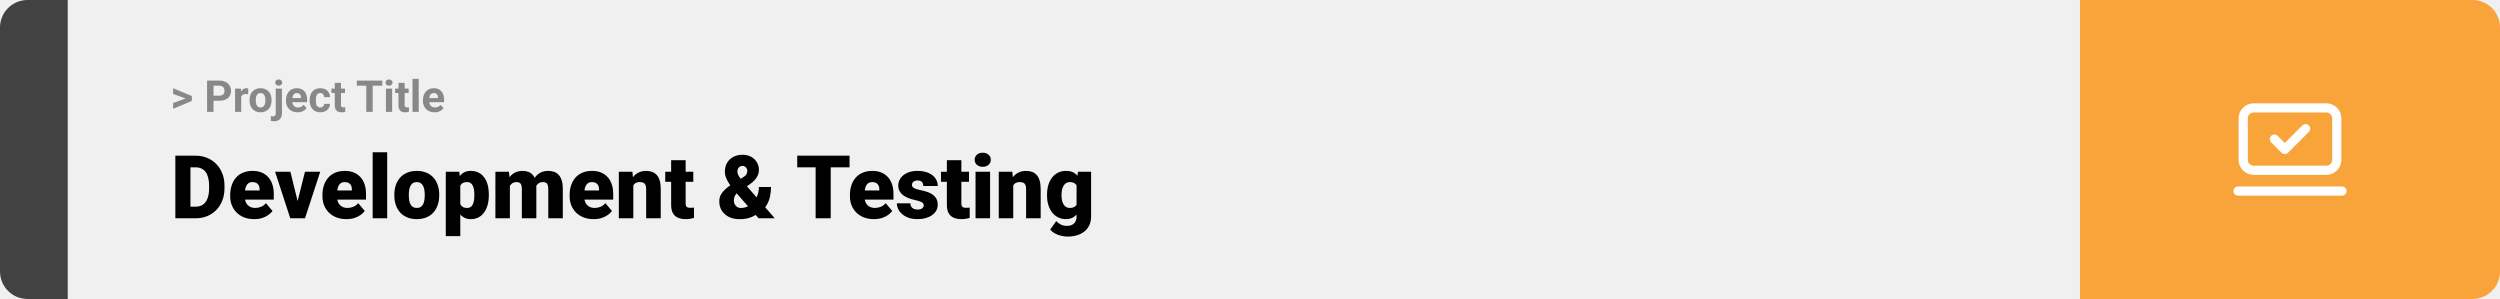
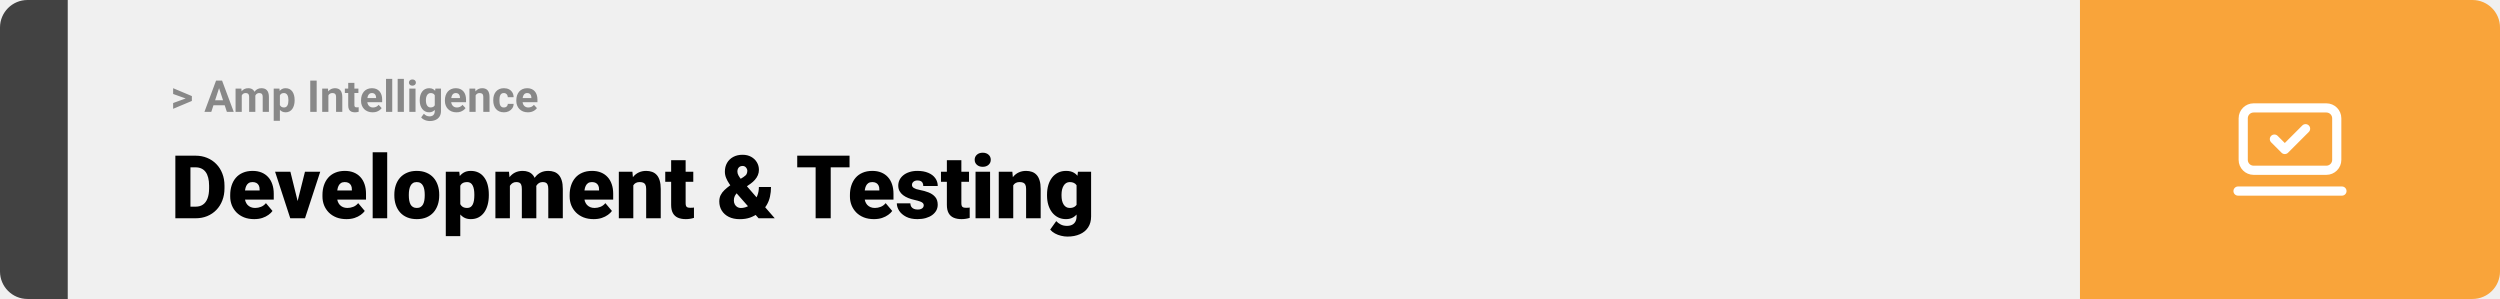
<svg xmlns="http://www.w3.org/2000/svg" width="1363" height="163" viewBox="0 0 1363 163" fill="none">
  <path d="M0 15C0 6.716 6.716 0 15 0H37V163H15C6.716 163 0 156.284 0 148V15Z" fill="#424242" />
  <rect width="1097" height="163" transform="translate(37)" fill="#F0F0F0" />
-   <path d="M101.906 53.922L94.394 51.238V48.086L104.602 52.375V54.637L101.906 53.922ZM94.394 56.172L101.918 53.43L104.602 52.785V55.035L94.394 59.324V56.172ZM119.543 54.918H115.195V52.176H119.543C120.215 52.176 120.762 52.066 121.184 51.848C121.605 51.621 121.914 51.309 122.109 50.91C122.305 50.512 122.402 50.062 122.402 49.562C122.402 49.055 122.305 48.582 122.109 48.145C121.914 47.707 121.605 47.355 121.184 47.09C120.762 46.824 120.215 46.691 119.543 46.691H116.414V61H112.898V43.938H119.543C120.879 43.938 122.023 44.18 122.977 44.664C123.938 45.141 124.672 45.801 125.18 46.645C125.688 47.488 125.941 48.453 125.941 49.539C125.941 50.641 125.688 51.594 125.18 52.398C124.672 53.203 123.938 53.824 122.977 54.262C122.023 54.699 120.879 54.918 119.543 54.918ZM131.531 51.086V61H128.156V48.32H131.332L131.531 51.086ZM135.352 48.238L135.293 51.367C135.129 51.344 134.93 51.324 134.695 51.309C134.469 51.285 134.262 51.273 134.074 51.273C133.598 51.273 133.184 51.336 132.832 51.461C132.488 51.578 132.199 51.754 131.965 51.988C131.738 52.223 131.566 52.508 131.449 52.844C131.34 53.18 131.277 53.562 131.262 53.992L130.582 53.781C130.582 52.961 130.664 52.207 130.828 51.52C130.992 50.824 131.23 50.219 131.543 49.703C131.863 49.188 132.254 48.789 132.715 48.508C133.176 48.227 133.703 48.086 134.297 48.086C134.484 48.086 134.676 48.102 134.871 48.133C135.066 48.156 135.227 48.191 135.352 48.238ZM136.055 54.789V54.543C136.055 53.613 136.188 52.758 136.453 51.977C136.719 51.188 137.105 50.504 137.613 49.926C138.121 49.348 138.746 48.898 139.488 48.578C140.23 48.25 141.082 48.086 142.043 48.086C143.004 48.086 143.859 48.25 144.609 48.578C145.359 48.898 145.988 49.348 146.496 49.926C147.012 50.504 147.402 51.188 147.668 51.977C147.934 52.758 148.066 53.613 148.066 54.543V54.789C148.066 55.711 147.934 56.566 147.668 57.355C147.402 58.137 147.012 58.82 146.496 59.406C145.988 59.984 145.363 60.434 144.621 60.754C143.879 61.074 143.027 61.234 142.066 61.234C141.105 61.234 140.25 61.074 139.5 60.754C138.758 60.434 138.129 59.984 137.613 59.406C137.105 58.82 136.719 58.137 136.453 57.355C136.188 56.566 136.055 55.711 136.055 54.789ZM139.43 54.543V54.789C139.43 55.32 139.477 55.816 139.57 56.277C139.664 56.738 139.812 57.145 140.016 57.496C140.227 57.84 140.5 58.109 140.836 58.305C141.172 58.5 141.582 58.598 142.066 58.598C142.535 58.598 142.938 58.5 143.273 58.305C143.609 58.109 143.879 57.84 144.082 57.496C144.285 57.145 144.434 56.738 144.527 56.277C144.629 55.816 144.68 55.32 144.68 54.789V54.543C144.68 54.027 144.629 53.543 144.527 53.09C144.434 52.629 144.281 52.223 144.07 51.871C143.867 51.512 143.598 51.23 143.262 51.027C142.926 50.824 142.52 50.723 142.043 50.723C141.566 50.723 141.16 50.824 140.824 51.027C140.496 51.23 140.227 51.512 140.016 51.871C139.812 52.223 139.664 52.629 139.57 53.09C139.477 53.543 139.43 54.027 139.43 54.543ZM150.328 48.32H153.715V61.762C153.715 62.699 153.543 63.492 153.199 64.141C152.855 64.789 152.359 65.281 151.711 65.617C151.062 65.953 150.277 66.121 149.355 66.121C149.066 66.121 148.785 66.106 148.512 66.074C148.23 66.043 147.941 65.992 147.645 65.922L147.656 63.332C147.844 63.363 148.027 63.387 148.207 63.402C148.379 63.426 148.555 63.438 148.734 63.438C149.086 63.438 149.379 63.379 149.613 63.262C149.848 63.145 150.023 62.961 150.141 62.711C150.266 62.469 150.328 62.152 150.328 61.762V48.32ZM150.059 45.016C150.059 44.523 150.23 44.117 150.574 43.797C150.926 43.477 151.387 43.316 151.957 43.316C152.535 43.316 152.996 43.477 153.34 43.797C153.684 44.117 153.855 44.523 153.855 45.016C153.855 45.508 153.684 45.914 153.34 46.234C152.996 46.555 152.535 46.715 151.957 46.715C151.387 46.715 150.926 46.555 150.574 46.234C150.23 45.914 150.059 45.508 150.059 45.016ZM162.234 61.234C161.25 61.234 160.367 61.078 159.586 60.766C158.805 60.445 158.141 60.004 157.594 59.441C157.055 58.879 156.641 58.227 156.352 57.484C156.062 56.734 155.918 55.938 155.918 55.094V54.625C155.918 53.664 156.055 52.785 156.328 51.988C156.602 51.191 156.992 50.5 157.5 49.914C158.016 49.328 158.641 48.879 159.375 48.566C160.109 48.246 160.938 48.086 161.859 48.086C162.758 48.086 163.555 48.234 164.25 48.531C164.945 48.828 165.527 49.25 165.996 49.797C166.473 50.344 166.832 51 167.074 51.766C167.316 52.523 167.438 53.367 167.438 54.297V55.703H157.359V53.453H164.121V53.195C164.121 52.727 164.035 52.309 163.863 51.941C163.699 51.566 163.449 51.27 163.113 51.051C162.777 50.832 162.348 50.723 161.824 50.723C161.379 50.723 160.996 50.82 160.676 51.016C160.355 51.211 160.094 51.484 159.891 51.836C159.695 52.188 159.547 52.602 159.445 53.078C159.352 53.547 159.305 54.062 159.305 54.625V55.094C159.305 55.602 159.375 56.07 159.516 56.5C159.664 56.93 159.871 57.301 160.137 57.613C160.41 57.926 160.738 58.168 161.121 58.34C161.512 58.512 161.953 58.598 162.445 58.598C163.055 58.598 163.621 58.48 164.145 58.246C164.676 58.004 165.133 57.641 165.516 57.156L167.156 58.938C166.891 59.32 166.527 59.688 166.066 60.039C165.613 60.391 165.066 60.68 164.426 60.906C163.785 61.125 163.055 61.234 162.234 61.234ZM174.598 58.598C175.012 58.598 175.379 58.52 175.699 58.363C176.02 58.199 176.27 57.973 176.449 57.684C176.637 57.387 176.734 57.039 176.742 56.641H179.918C179.91 57.531 179.672 58.324 179.203 59.02C178.734 59.707 178.105 60.25 177.316 60.648C176.527 61.039 175.645 61.234 174.668 61.234C173.684 61.234 172.824 61.07 172.09 60.742C171.363 60.414 170.758 59.961 170.273 59.383C169.789 58.797 169.426 58.117 169.184 57.344C168.941 56.562 168.82 55.727 168.82 54.836V54.496C168.82 53.598 168.941 52.762 169.184 51.988C169.426 51.207 169.789 50.527 170.273 49.949C170.758 49.363 171.363 48.906 172.09 48.578C172.816 48.25 173.668 48.086 174.645 48.086C175.684 48.086 176.594 48.285 177.375 48.684C178.164 49.082 178.781 49.652 179.227 50.395C179.68 51.129 179.91 52 179.918 53.008H176.742C176.734 52.586 176.645 52.203 176.473 51.859C176.309 51.516 176.066 51.242 175.746 51.039C175.434 50.828 175.047 50.723 174.586 50.723C174.094 50.723 173.691 50.828 173.379 51.039C173.066 51.242 172.824 51.523 172.652 51.883C172.48 52.234 172.359 52.637 172.289 53.09C172.227 53.535 172.195 54.004 172.195 54.496V54.836C172.195 55.328 172.227 55.801 172.289 56.254C172.352 56.707 172.469 57.109 172.641 57.461C172.82 57.812 173.066 58.09 173.379 58.293C173.691 58.496 174.098 58.598 174.598 58.598ZM188.086 48.32V50.711H180.703V48.32H188.086ZM182.531 45.191H185.906V57.18C185.906 57.547 185.953 57.828 186.047 58.023C186.148 58.219 186.297 58.355 186.492 58.434C186.688 58.504 186.934 58.539 187.23 58.539C187.441 58.539 187.629 58.531 187.793 58.516C187.965 58.492 188.109 58.469 188.227 58.445L188.238 60.93C187.949 61.023 187.637 61.098 187.301 61.152C186.965 61.207 186.594 61.234 186.188 61.234C185.445 61.234 184.797 61.113 184.242 60.871C183.695 60.621 183.273 60.223 182.977 59.676C182.68 59.129 182.531 58.41 182.531 57.52V45.191ZM203.191 43.938V61H199.688V43.938H203.191ZM208.441 43.938V46.691H194.52V43.938H208.441ZM213.797 48.32V61H210.41V48.32H213.797ZM210.199 45.016C210.199 44.523 210.371 44.117 210.715 43.797C211.059 43.477 211.52 43.316 212.098 43.316C212.668 43.316 213.125 43.477 213.469 43.797C213.82 44.117 213.996 44.523 213.996 45.016C213.996 45.508 213.82 45.914 213.469 46.234C213.125 46.555 212.668 46.715 212.098 46.715C211.52 46.715 211.059 46.555 210.715 46.234C210.371 45.914 210.199 45.508 210.199 45.016ZM222.797 48.32V50.711H215.414V48.32H222.797ZM217.242 45.191H220.617V57.18C220.617 57.547 220.664 57.828 220.758 58.023C220.859 58.219 221.008 58.355 221.203 58.434C221.398 58.504 221.645 58.539 221.941 58.539C222.152 58.539 222.34 58.531 222.504 58.516C222.676 58.492 222.82 58.469 222.938 58.445L222.949 60.93C222.66 61.023 222.348 61.098 222.012 61.152C221.676 61.207 221.305 61.234 220.898 61.234C220.156 61.234 219.508 61.113 218.953 60.871C218.406 60.621 217.984 60.223 217.688 59.676C217.391 59.129 217.242 58.41 217.242 57.52V45.191ZM228.281 43V61H224.895V43H228.281ZM236.906 61.234C235.922 61.234 235.039 61.078 234.258 60.766C233.477 60.445 232.812 60.004 232.266 59.441C231.727 58.879 231.312 58.227 231.023 57.484C230.734 56.734 230.59 55.938 230.59 55.094V54.625C230.59 53.664 230.727 52.785 231 51.988C231.273 51.191 231.664 50.5 232.172 49.914C232.688 49.328 233.312 48.879 234.047 48.566C234.781 48.246 235.609 48.086 236.531 48.086C237.43 48.086 238.227 48.234 238.922 48.531C239.617 48.828 240.199 49.25 240.668 49.797C241.145 50.344 241.504 51 241.746 51.766C241.988 52.523 242.109 53.367 242.109 54.297V55.703H232.031V53.453H238.793V53.195C238.793 52.727 238.707 52.309 238.535 51.941C238.371 51.566 238.121 51.27 237.785 51.051C237.449 50.832 237.02 50.723 236.496 50.723C236.051 50.723 235.668 50.82 235.348 51.016C235.027 51.211 234.766 51.484 234.562 51.836C234.367 52.188 234.219 52.602 234.117 53.078C234.023 53.547 233.977 54.062 233.977 54.625V55.094C233.977 55.602 234.047 56.07 234.188 56.5C234.336 56.93 234.543 57.301 234.809 57.613C235.082 57.926 235.41 58.168 235.793 58.34C236.184 58.512 236.625 58.598 237.117 58.598C237.727 58.598 238.293 58.48 238.816 58.246C239.348 58.004 239.805 57.641 240.188 57.156L241.828 58.938C241.562 59.32 241.199 59.688 240.738 60.039C240.285 60.391 239.738 60.68 239.098 60.906C238.457 61.125 237.727 61.234 236.906 61.234Z" fill="#888888" />
+   <path d="M101.906 53.922L94.394 51.238V48.086L104.602 52.375V54.637L101.906 53.922ZM94.394 56.172L101.918 53.43L104.602 52.785V55.035L94.394 59.324V56.172ZM119.836 46.855L115.195 61H111.457L117.797 43.938H120.176L119.836 46.855ZM123.691 61L119.039 46.855L118.664 43.938H121.066L127.441 61H123.691ZM123.48 54.648V57.402H114.469V54.648H123.48ZM131.812 50.945V61H128.426V48.32H131.602L131.812 50.945ZM131.344 54.215H130.406C130.406 53.332 130.512 52.52 130.723 51.777C130.941 51.027 131.258 50.379 131.672 49.832C132.094 49.277 132.613 48.848 133.23 48.543C133.848 48.238 134.562 48.086 135.375 48.086C135.938 48.086 136.453 48.172 136.922 48.344C137.391 48.508 137.793 48.77 138.129 49.129C138.473 49.48 138.738 49.941 138.926 50.512C139.113 51.074 139.207 51.75 139.207 52.539V61H135.832V52.914C135.832 52.336 135.754 51.891 135.598 51.578C135.441 51.266 135.219 51.047 134.93 50.922C134.648 50.797 134.309 50.734 133.91 50.734C133.473 50.734 133.09 50.824 132.762 51.004C132.441 51.184 132.176 51.434 131.965 51.754C131.754 52.066 131.598 52.434 131.496 52.855C131.395 53.277 131.344 53.73 131.344 54.215ZM138.891 53.828L137.684 53.98C137.684 53.152 137.785 52.383 137.988 51.672C138.199 50.961 138.508 50.336 138.914 49.797C139.328 49.258 139.84 48.84 140.449 48.543C141.059 48.238 141.762 48.086 142.559 48.086C143.168 48.086 143.723 48.176 144.223 48.355C144.723 48.527 145.148 48.805 145.5 49.188C145.859 49.562 146.133 50.055 146.32 50.664C146.516 51.273 146.613 52.02 146.613 52.902V61H143.227V52.902C143.227 52.316 143.148 51.871 142.992 51.566C142.844 51.254 142.625 51.039 142.336 50.922C142.055 50.797 141.719 50.734 141.328 50.734C140.922 50.734 140.566 50.816 140.262 50.98C139.957 51.137 139.703 51.355 139.5 51.637C139.297 51.918 139.145 52.246 139.043 52.621C138.941 52.988 138.891 53.391 138.891 53.828ZM152.602 50.758V65.875H149.227V48.32H152.355L152.602 50.758ZM160.629 54.52V54.766C160.629 55.688 160.52 56.543 160.301 57.332C160.09 58.121 159.777 58.809 159.363 59.395C158.949 59.973 158.434 60.426 157.816 60.754C157.207 61.074 156.504 61.234 155.707 61.234C154.934 61.234 154.262 61.078 153.691 60.766C153.121 60.453 152.641 60.016 152.25 59.453C151.867 58.883 151.559 58.223 151.324 57.473C151.09 56.723 150.91 55.918 150.785 55.059V54.414C150.91 53.492 151.09 52.648 151.324 51.883C151.559 51.109 151.867 50.441 152.25 49.879C152.641 49.309 153.117 48.867 153.68 48.555C154.25 48.242 154.918 48.086 155.684 48.086C156.488 48.086 157.195 48.238 157.805 48.543C158.422 48.848 158.938 49.285 159.352 49.855C159.773 50.426 160.09 51.105 160.301 51.895C160.52 52.684 160.629 53.559 160.629 54.52ZM157.242 54.766V54.52C157.242 53.98 157.195 53.484 157.102 53.031C157.016 52.57 156.875 52.168 156.68 51.824C156.492 51.48 156.242 51.215 155.93 51.027C155.625 50.832 155.254 50.734 154.816 50.734C154.355 50.734 153.961 50.809 153.633 50.957C153.312 51.105 153.051 51.32 152.848 51.602C152.645 51.883 152.492 52.219 152.391 52.609C152.289 53 152.227 53.441 152.203 53.934V55.562C152.242 56.141 152.352 56.66 152.531 57.121C152.711 57.574 152.988 57.934 153.363 58.199C153.738 58.465 154.23 58.598 154.84 58.598C155.285 58.598 155.66 58.5 155.965 58.305C156.27 58.102 156.516 57.824 156.703 57.473C156.898 57.121 157.035 56.715 157.113 56.254C157.199 55.793 157.242 55.297 157.242 54.766ZM172.652 43.938V61H169.148V43.938H172.652ZM179.039 51.027V61H175.664V48.32H178.828L179.039 51.027ZM178.547 54.215H177.633C177.633 53.277 177.754 52.434 177.996 51.684C178.238 50.926 178.578 50.281 179.016 49.75C179.453 49.211 179.973 48.801 180.574 48.52C181.184 48.23 181.863 48.086 182.613 48.086C183.207 48.086 183.75 48.172 184.242 48.344C184.734 48.516 185.156 48.789 185.508 49.164C185.867 49.539 186.141 50.035 186.328 50.652C186.523 51.27 186.621 52.023 186.621 52.914V61H183.223V52.902C183.223 52.34 183.145 51.902 182.988 51.59C182.832 51.277 182.602 51.059 182.297 50.934C182 50.801 181.633 50.734 181.195 50.734C180.742 50.734 180.348 50.824 180.012 51.004C179.684 51.184 179.41 51.434 179.191 51.754C178.98 52.066 178.82 52.434 178.711 52.855C178.602 53.277 178.547 53.73 178.547 54.215ZM195.398 48.32V50.711H188.016V48.32H195.398ZM189.844 45.191H193.219V57.18C193.219 57.547 193.266 57.828 193.359 58.023C193.461 58.219 193.609 58.355 193.805 58.434C194 58.504 194.246 58.539 194.543 58.539C194.754 58.539 194.941 58.531 195.105 58.516C195.277 58.492 195.422 58.469 195.539 58.445L195.551 60.93C195.262 61.023 194.949 61.098 194.613 61.152C194.277 61.207 193.906 61.234 193.5 61.234C192.758 61.234 192.109 61.113 191.555 60.871C191.008 60.621 190.586 60.223 190.289 59.676C189.992 59.129 189.844 58.41 189.844 57.52V45.191ZM203.156 61.234C202.172 61.234 201.289 61.078 200.508 60.766C199.727 60.445 199.062 60.004 198.516 59.441C197.977 58.879 197.562 58.227 197.273 57.484C196.984 56.734 196.84 55.938 196.84 55.094V54.625C196.84 53.664 196.977 52.785 197.25 51.988C197.523 51.191 197.914 50.5 198.422 49.914C198.938 49.328 199.562 48.879 200.297 48.566C201.031 48.246 201.859 48.086 202.781 48.086C203.68 48.086 204.477 48.234 205.172 48.531C205.867 48.828 206.449 49.25 206.918 49.797C207.395 50.344 207.754 51 207.996 51.766C208.238 52.523 208.359 53.367 208.359 54.297V55.703H198.281V53.453H205.043V53.195C205.043 52.727 204.957 52.309 204.785 51.941C204.621 51.566 204.371 51.27 204.035 51.051C203.699 50.832 203.27 50.723 202.746 50.723C202.301 50.723 201.918 50.82 201.598 51.016C201.277 51.211 201.016 51.484 200.812 51.836C200.617 52.188 200.469 52.602 200.367 53.078C200.273 53.547 200.227 54.062 200.227 54.625V55.094C200.227 55.602 200.297 56.07 200.438 56.5C200.586 56.93 200.793 57.301 201.059 57.613C201.332 57.926 201.66 58.168 202.043 58.34C202.434 58.512 202.875 58.598 203.367 58.598C203.977 58.598 204.543 58.48 205.066 58.246C205.598 58.004 206.055 57.641 206.438 57.156L208.078 58.938C207.812 59.32 207.449 59.688 206.988 60.039C206.535 60.391 205.988 60.68 205.348 60.906C204.707 61.125 203.977 61.234 203.156 61.234ZM213.844 43V61H210.457V43H213.844ZM220.195 43V61H216.809V43H220.195ZM226.547 48.32V61H223.16V48.32H226.547ZM222.949 45.016C222.949 44.523 223.121 44.117 223.465 43.797C223.809 43.477 224.27 43.316 224.848 43.316C225.418 43.316 225.875 43.477 226.219 43.797C226.57 44.117 226.746 44.523 226.746 45.016C226.746 45.508 226.57 45.914 226.219 46.234C225.875 46.555 225.418 46.715 224.848 46.715C224.27 46.715 223.809 46.555 223.465 46.234C223.121 45.914 222.949 45.508 222.949 45.016ZM237.363 48.32H240.422V60.578C240.422 61.734 240.164 62.715 239.648 63.52C239.141 64.332 238.43 64.945 237.516 65.359C236.602 65.781 235.539 65.992 234.328 65.992C233.797 65.992 233.234 65.922 232.641 65.781C232.055 65.641 231.492 65.422 230.953 65.125C230.422 64.828 229.977 64.453 229.617 64L231.105 62.008C231.496 62.461 231.949 62.812 232.465 63.062C232.98 63.32 233.551 63.449 234.176 63.449C234.785 63.449 235.301 63.336 235.723 63.109C236.145 62.891 236.469 62.566 236.695 62.137C236.922 61.715 237.035 61.203 237.035 60.602V51.25L237.363 48.32ZM228.832 54.812V54.566C228.832 53.598 228.949 52.719 229.184 51.93C229.426 51.133 229.766 50.449 230.203 49.879C230.648 49.309 231.188 48.867 231.82 48.555C232.453 48.242 233.168 48.086 233.965 48.086C234.809 48.086 235.516 48.242 236.086 48.555C236.656 48.867 237.125 49.312 237.492 49.891C237.859 50.461 238.145 51.137 238.348 51.918C238.559 52.691 238.723 53.539 238.84 54.461V55C238.723 55.883 238.547 56.703 238.312 57.461C238.078 58.219 237.77 58.883 237.387 59.453C237.004 60.016 236.527 60.453 235.957 60.766C235.395 61.078 234.723 61.234 233.941 61.234C233.16 61.234 232.453 61.074 231.82 60.754C231.195 60.434 230.66 59.984 230.215 59.406C229.77 58.828 229.426 58.148 229.184 57.367C228.949 56.586 228.832 55.734 228.832 54.812ZM232.207 54.566V54.812C232.207 55.336 232.258 55.824 232.359 56.277C232.461 56.73 232.617 57.133 232.828 57.484C233.047 57.828 233.316 58.098 233.637 58.293C233.965 58.48 234.352 58.574 234.797 58.574C235.414 58.574 235.918 58.445 236.309 58.188C236.699 57.922 236.992 57.559 237.188 57.098C237.383 56.637 237.496 56.105 237.527 55.504V53.969C237.512 53.477 237.445 53.035 237.328 52.645C237.211 52.246 237.047 51.906 236.836 51.625C236.625 51.344 236.352 51.125 236.016 50.969C235.68 50.812 235.281 50.734 234.82 50.734C234.375 50.734 233.988 50.836 233.66 51.039C233.34 51.234 233.07 51.504 232.852 51.848C232.641 52.191 232.48 52.598 232.371 53.066C232.262 53.527 232.207 54.027 232.207 54.566ZM248.883 61.234C247.898 61.234 247.016 61.078 246.234 60.766C245.453 60.445 244.789 60.004 244.242 59.441C243.703 58.879 243.289 58.227 243 57.484C242.711 56.734 242.566 55.938 242.566 55.094V54.625C242.566 53.664 242.703 52.785 242.977 51.988C243.25 51.191 243.641 50.5 244.148 49.914C244.664 49.328 245.289 48.879 246.023 48.566C246.758 48.246 247.586 48.086 248.508 48.086C249.406 48.086 250.203 48.234 250.898 48.531C251.594 48.828 252.176 49.25 252.645 49.797C253.121 50.344 253.48 51 253.723 51.766C253.965 52.523 254.086 53.367 254.086 54.297V55.703H244.008V53.453H250.77V53.195C250.77 52.727 250.684 52.309 250.512 51.941C250.348 51.566 250.098 51.27 249.762 51.051C249.426 50.832 248.996 50.723 248.473 50.723C248.027 50.723 247.645 50.82 247.324 51.016C247.004 51.211 246.742 51.484 246.539 51.836C246.344 52.188 246.195 52.602 246.094 53.078C246 53.547 245.953 54.062 245.953 54.625V55.094C245.953 55.602 246.023 56.07 246.164 56.5C246.312 56.93 246.52 57.301 246.785 57.613C247.059 57.926 247.387 58.168 247.77 58.34C248.16 58.512 248.602 58.598 249.094 58.598C249.703 58.598 250.27 58.48 250.793 58.246C251.324 58.004 251.781 57.641 252.164 57.156L253.805 58.938C253.539 59.32 253.176 59.688 252.715 60.039C252.262 60.391 251.715 60.68 251.074 60.906C250.434 61.125 249.703 61.234 248.883 61.234ZM259.312 51.027V61H255.938V48.32H259.102L259.312 51.027ZM258.82 54.215H257.906C257.906 53.277 258.027 52.434 258.27 51.684C258.512 50.926 258.852 50.281 259.289 49.75C259.727 49.211 260.246 48.801 260.848 48.52C261.457 48.23 262.137 48.086 262.887 48.086C263.48 48.086 264.023 48.172 264.516 48.344C265.008 48.516 265.43 48.789 265.781 49.164C266.141 49.539 266.414 50.035 266.602 50.652C266.797 51.27 266.895 52.023 266.895 52.914V61H263.496V52.902C263.496 52.34 263.418 51.902 263.262 51.59C263.105 51.277 262.875 51.059 262.57 50.934C262.273 50.801 261.906 50.734 261.469 50.734C261.016 50.734 260.621 50.824 260.285 51.004C259.957 51.184 259.684 51.434 259.465 51.754C259.254 52.066 259.094 52.434 258.984 52.855C258.875 53.277 258.82 53.73 258.82 54.215ZM274.699 58.598C275.113 58.598 275.48 58.52 275.801 58.363C276.121 58.199 276.371 57.973 276.551 57.684C276.738 57.387 276.836 57.039 276.844 56.641H280.02C280.012 57.531 279.773 58.324 279.305 59.02C278.836 59.707 278.207 60.25 277.418 60.648C276.629 61.039 275.746 61.234 274.77 61.234C273.785 61.234 272.926 61.07 272.191 60.742C271.465 60.414 270.859 59.961 270.375 59.383C269.891 58.797 269.527 58.117 269.285 57.344C269.043 56.562 268.922 55.727 268.922 54.836V54.496C268.922 53.598 269.043 52.762 269.285 51.988C269.527 51.207 269.891 50.527 270.375 49.949C270.859 49.363 271.465 48.906 272.191 48.578C272.918 48.25 273.77 48.086 274.746 48.086C275.785 48.086 276.695 48.285 277.477 48.684C278.266 49.082 278.883 49.652 279.328 50.395C279.781 51.129 280.012 52 280.02 53.008H276.844C276.836 52.586 276.746 52.203 276.574 51.859C276.41 51.516 276.168 51.242 275.848 51.039C275.535 50.828 275.148 50.723 274.688 50.723C274.195 50.723 273.793 50.828 273.48 51.039C273.168 51.242 272.926 51.523 272.754 51.883C272.582 52.234 272.461 52.637 272.391 53.09C272.328 53.535 272.297 54.004 272.297 54.496V54.836C272.297 55.328 272.328 55.801 272.391 56.254C272.453 56.707 272.57 57.109 272.742 57.461C272.922 57.812 273.168 58.09 273.48 58.293C273.793 58.496 274.199 58.598 274.699 58.598ZM287.812 61.234C286.828 61.234 285.945 61.078 285.164 60.766C284.383 60.445 283.719 60.004 283.172 59.441C282.633 58.879 282.219 58.227 281.93 57.484C281.641 56.734 281.496 55.938 281.496 55.094V54.625C281.496 53.664 281.633 52.785 281.906 51.988C282.18 51.191 282.57 50.5 283.078 49.914C283.594 49.328 284.219 48.879 284.953 48.566C285.688 48.246 286.516 48.086 287.438 48.086C288.336 48.086 289.133 48.234 289.828 48.531C290.523 48.828 291.105 49.25 291.574 49.797C292.051 50.344 292.41 51 292.652 51.766C292.895 52.523 293.016 53.367 293.016 54.297V55.703H282.938V53.453H289.699V53.195C289.699 52.727 289.613 52.309 289.441 51.941C289.277 51.566 289.027 51.27 288.691 51.051C288.355 50.832 287.926 50.723 287.402 50.723C286.957 50.723 286.574 50.82 286.254 51.016C285.934 51.211 285.672 51.484 285.469 51.836C285.273 52.188 285.125 52.602 285.023 53.078C284.93 53.547 284.883 54.062 284.883 54.625V55.094C284.883 55.602 284.953 56.07 285.094 56.5C285.242 56.93 285.449 57.301 285.715 57.613C285.988 57.926 286.316 58.168 286.699 58.34C287.09 58.512 287.531 58.598 288.023 58.598C288.633 58.598 289.199 58.48 289.723 58.246C290.254 58.004 290.711 57.641 291.094 57.156L292.734 58.938C292.469 59.32 292.105 59.688 291.645 60.039C291.191 60.391 290.645 60.68 290.004 60.906C289.363 61.125 288.633 61.234 287.812 61.234Z" fill="#888888" />
  <path d="M106.688 119H99.117L99.164 112.672H106.688C108.25 112.672 109.57 112.297 110.648 111.547C111.742 110.797 112.57 109.68 113.133 108.195C113.711 106.695 114 104.852 114 102.664V101.188C114 99.547 113.836 98.109 113.508 96.875C113.195 95.625 112.727 94.586 112.102 93.758C111.477 92.914 110.695 92.281 109.758 91.859C108.836 91.438 107.773 91.227 106.57 91.227H98.977V84.875H106.57C108.883 84.875 111 85.273 112.922 86.07C114.859 86.852 116.531 87.977 117.938 89.445C119.359 90.898 120.453 92.625 121.219 94.625C122 96.609 122.391 98.812 122.391 101.234V102.664C122.391 105.07 122 107.273 121.219 109.273C120.453 111.273 119.367 113 117.961 114.453C116.555 115.906 114.891 117.031 112.969 117.828C111.062 118.609 108.969 119 106.688 119ZM103.828 84.875V119H95.602V84.875H103.828ZM138.586 119.469C136.523 119.469 134.68 119.148 133.055 118.508C131.43 117.852 130.055 116.953 128.93 115.812C127.82 114.672 126.969 113.359 126.375 111.875C125.797 110.391 125.508 108.82 125.508 107.164V106.273C125.508 104.414 125.766 102.695 126.281 101.117C126.797 99.523 127.562 98.133 128.578 96.945C129.594 95.758 130.867 94.836 132.398 94.18C133.93 93.508 135.711 93.172 137.742 93.172C139.539 93.172 141.148 93.461 142.57 94.039C143.992 94.617 145.195 95.445 146.18 96.523C147.18 97.602 147.938 98.906 148.453 100.438C148.984 101.969 149.25 103.688 149.25 105.594V108.805H128.531V103.859H141.539V103.25C141.555 102.406 141.406 101.688 141.094 101.094C140.797 100.5 140.359 100.047 139.781 99.734C139.203 99.422 138.5 99.266 137.672 99.266C136.812 99.266 136.102 99.453 135.539 99.828C134.992 100.203 134.562 100.719 134.25 101.375C133.953 102.016 133.742 102.758 133.617 103.602C133.492 104.445 133.43 105.336 133.43 106.273V107.164C133.43 108.102 133.555 108.953 133.805 109.719C134.07 110.484 134.445 111.141 134.93 111.688C135.43 112.219 136.023 112.633 136.711 112.93C137.414 113.227 138.211 113.375 139.102 113.375C140.18 113.375 141.242 113.172 142.289 112.766C143.336 112.359 144.234 111.688 144.984 110.75L148.57 115.016C148.055 115.75 147.32 116.461 146.367 117.148C145.43 117.836 144.305 118.398 142.992 118.836C141.68 119.258 140.211 119.469 138.586 119.469ZM161.273 113.586L166.266 93.641H174.586L166.289 119H161.367L161.273 113.586ZM158.32 93.641L163.242 113.586L163.195 119H158.25L149.977 93.641H158.32ZM188.883 119.469C186.82 119.469 184.977 119.148 183.352 118.508C181.727 117.852 180.352 116.953 179.227 115.812C178.117 114.672 177.266 113.359 176.672 111.875C176.094 110.391 175.805 108.82 175.805 107.164V106.273C175.805 104.414 176.062 102.695 176.578 101.117C177.094 99.523 177.859 98.133 178.875 96.945C179.891 95.758 181.164 94.836 182.695 94.18C184.227 93.508 186.008 93.172 188.039 93.172C189.836 93.172 191.445 93.461 192.867 94.039C194.289 94.617 195.492 95.445 196.477 96.523C197.477 97.602 198.234 98.906 198.75 100.438C199.281 101.969 199.547 103.688 199.547 105.594V108.805H178.828V103.859H191.836V103.25C191.852 102.406 191.703 101.688 191.391 101.094C191.094 100.5 190.656 100.047 190.078 99.734C189.5 99.422 188.797 99.266 187.969 99.266C187.109 99.266 186.398 99.453 185.836 99.828C185.289 100.203 184.859 100.719 184.547 101.375C184.25 102.016 184.039 102.758 183.914 103.602C183.789 104.445 183.727 105.336 183.727 106.273V107.164C183.727 108.102 183.852 108.953 184.102 109.719C184.367 110.484 184.742 111.141 185.227 111.688C185.727 112.219 186.32 112.633 187.008 112.93C187.711 113.227 188.508 113.375 189.398 113.375C190.477 113.375 191.539 113.172 192.586 112.766C193.633 112.359 194.531 111.688 195.281 110.75L198.867 115.016C198.352 115.75 197.617 116.461 196.664 117.148C195.727 117.836 194.602 118.398 193.289 118.836C191.977 119.258 190.508 119.469 188.883 119.469ZM211.102 83V119H203.18V83H211.102ZM214.992 106.578V106.086C214.992 104.227 215.258 102.516 215.789 100.953C216.32 99.375 217.102 98.008 218.133 96.852C219.164 95.695 220.438 94.797 221.953 94.156C223.469 93.5 225.219 93.172 227.203 93.172C229.203 93.172 230.961 93.5 232.477 94.156C234.008 94.797 235.289 95.695 236.32 96.852C237.352 98.008 238.133 99.375 238.664 100.953C239.195 102.516 239.461 104.227 239.461 106.086V106.578C239.461 108.422 239.195 110.133 238.664 111.711C238.133 113.273 237.352 114.641 236.32 115.812C235.289 116.969 234.016 117.867 232.5 118.508C230.984 119.148 229.234 119.469 227.25 119.469C225.266 119.469 223.508 119.148 221.977 118.508C220.445 117.867 219.164 116.969 218.133 115.812C217.102 114.641 216.32 113.273 215.789 111.711C215.258 110.133 214.992 108.422 214.992 106.578ZM222.891 106.086V106.578C222.891 107.531 222.961 108.422 223.102 109.25C223.242 110.078 223.477 110.805 223.805 111.43C224.133 112.039 224.578 112.516 225.141 112.859C225.703 113.203 226.406 113.375 227.25 113.375C228.078 113.375 228.766 113.203 229.312 112.859C229.875 112.516 230.32 112.039 230.648 111.43C230.977 110.805 231.211 110.078 231.352 109.25C231.492 108.422 231.562 107.531 231.562 106.578V106.086C231.562 105.164 231.492 104.297 231.352 103.484C231.211 102.656 230.977 101.93 230.648 101.305C230.32 100.664 229.875 100.164 229.312 99.805C228.75 99.445 228.047 99.266 227.203 99.266C226.375 99.266 225.68 99.445 225.117 99.805C224.57 100.164 224.133 100.664 223.805 101.305C223.477 101.93 223.242 102.656 223.102 103.484C222.961 104.297 222.891 105.164 222.891 106.086ZM250.945 98.516V128.75H243.047V93.641H250.406L250.945 98.516ZM266.508 106.016V106.508C266.508 108.352 266.297 110.062 265.875 111.641C265.453 113.219 264.828 114.594 264 115.766C263.172 116.938 262.141 117.852 260.906 118.508C259.688 119.148 258.273 119.469 256.664 119.469C255.148 119.469 253.844 119.133 252.75 118.461C251.656 117.789 250.742 116.859 250.008 115.672C249.273 114.484 248.68 113.125 248.227 111.594C247.773 110.062 247.414 108.445 247.148 106.742V106.109C247.414 104.281 247.773 102.586 248.227 101.023C248.68 99.445 249.273 98.07 250.008 96.898C250.742 95.727 251.648 94.812 252.727 94.156C253.82 93.5 255.125 93.172 256.641 93.172C258.25 93.172 259.664 93.477 260.883 94.086C262.117 94.695 263.148 95.57 263.977 96.711C264.82 97.836 265.453 99.188 265.875 100.766C266.297 102.344 266.508 104.094 266.508 106.016ZM258.609 106.508V106.016C258.609 105.031 258.539 104.133 258.398 103.32C258.258 102.492 258.031 101.773 257.719 101.164C257.422 100.555 257.023 100.086 256.523 99.758C256.023 99.43 255.406 99.266 254.672 99.266C253.828 99.266 253.117 99.398 252.539 99.664C251.977 99.914 251.523 100.305 251.18 100.836C250.852 101.352 250.617 102 250.477 102.781C250.352 103.547 250.297 104.445 250.312 105.477V107.398C250.281 108.586 250.398 109.633 250.664 110.539C250.93 111.43 251.391 112.125 252.047 112.625C252.703 113.125 253.594 113.375 254.719 113.375C255.469 113.375 256.094 113.203 256.594 112.859C257.094 112.5 257.492 112.008 257.789 111.383C258.086 110.742 258.297 110.008 258.422 109.18C258.547 108.352 258.609 107.461 258.609 106.508ZM277.992 99.008V119H270.094V93.641H277.5L277.992 99.008ZM277.031 105.453L275.227 105.5C275.227 103.719 275.438 102.078 275.859 100.578C276.281 99.078 276.906 97.773 277.734 96.664C278.562 95.555 279.578 94.695 280.781 94.086C282 93.477 283.406 93.172 285 93.172C286.109 93.172 287.117 93.344 288.023 93.688C288.93 94.016 289.711 94.539 290.367 95.258C291.023 95.961 291.523 96.883 291.867 98.023C292.227 99.148 292.406 100.5 292.406 102.078V119H284.508V103.086C284.508 102.008 284.383 101.195 284.133 100.648C283.898 100.102 283.555 99.734 283.102 99.547C282.648 99.359 282.094 99.266 281.438 99.266C280.75 99.266 280.133 99.422 279.586 99.734C279.039 100.047 278.57 100.484 278.18 101.047C277.805 101.594 277.516 102.242 277.312 102.992C277.125 103.742 277.031 104.562 277.031 105.453ZM291.516 105.453L289.312 105.5C289.312 103.719 289.508 102.078 289.898 100.578C290.305 99.078 290.906 97.773 291.703 96.664C292.516 95.555 293.523 94.695 294.727 94.086C295.93 93.477 297.328 93.172 298.922 93.172C300.078 93.172 301.141 93.344 302.109 93.688C303.078 94.031 303.914 94.586 304.617 95.352C305.32 96.117 305.867 97.133 306.258 98.398C306.648 99.648 306.844 101.195 306.844 103.039V119H298.922V103.039C298.922 101.992 298.797 101.203 298.547 100.672C298.312 100.125 297.969 99.758 297.516 99.57C297.062 99.367 296.523 99.266 295.898 99.266C295.148 99.266 294.5 99.422 293.953 99.734C293.406 100.047 292.945 100.484 292.57 101.047C292.211 101.594 291.945 102.242 291.773 102.992C291.602 103.742 291.516 104.562 291.516 105.453ZM323.648 119.469C321.586 119.469 319.742 119.148 318.117 118.508C316.492 117.852 315.117 116.953 313.992 115.812C312.883 114.672 312.031 113.359 311.438 111.875C310.859 110.391 310.57 108.82 310.57 107.164V106.273C310.57 104.414 310.828 102.695 311.344 101.117C311.859 99.523 312.625 98.133 313.641 96.945C314.656 95.758 315.93 94.836 317.461 94.18C318.992 93.508 320.773 93.172 322.805 93.172C324.602 93.172 326.211 93.461 327.633 94.039C329.055 94.617 330.258 95.445 331.242 96.523C332.242 97.602 333 98.906 333.516 100.438C334.047 101.969 334.312 103.688 334.312 105.594V108.805H313.594V103.859H326.602V103.25C326.617 102.406 326.469 101.688 326.156 101.094C325.859 100.5 325.422 100.047 324.844 99.734C324.266 99.422 323.562 99.266 322.734 99.266C321.875 99.266 321.164 99.453 320.602 99.828C320.055 100.203 319.625 100.719 319.312 101.375C319.016 102.016 318.805 102.758 318.68 103.602C318.555 104.445 318.492 105.336 318.492 106.273V107.164C318.492 108.102 318.617 108.953 318.867 109.719C319.133 110.484 319.508 111.141 319.992 111.688C320.492 112.219 321.086 112.633 321.773 112.93C322.477 113.227 323.273 113.375 324.164 113.375C325.242 113.375 326.305 113.172 327.352 112.766C328.398 112.359 329.297 111.688 330.047 110.75L333.633 115.016C333.117 115.75 332.383 116.461 331.43 117.148C330.492 117.836 329.367 118.398 328.055 118.836C326.742 119.258 325.273 119.469 323.648 119.469ZM345.281 99.055V119H337.383V93.641H344.789L345.281 99.055ZM344.344 105.453L342.492 105.5C342.492 103.562 342.727 101.836 343.195 100.32C343.664 98.789 344.328 97.492 345.188 96.43C346.047 95.367 347.07 94.562 348.258 94.016C349.461 93.453 350.797 93.172 352.266 93.172C353.438 93.172 354.508 93.344 355.477 93.688C356.461 94.031 357.305 94.586 358.008 95.352C358.727 96.117 359.273 97.133 359.648 98.398C360.039 99.648 360.234 101.195 360.234 103.039V119H352.289V103.016C352.289 102 352.148 101.227 351.867 100.695C351.586 100.148 351.18 99.773 350.648 99.57C350.117 99.367 349.469 99.266 348.703 99.266C347.891 99.266 347.203 99.422 346.641 99.734C346.078 100.047 345.625 100.484 345.281 101.047C344.953 101.594 344.711 102.242 344.555 102.992C344.414 103.742 344.344 104.562 344.344 105.453ZM377.977 93.641V99.125H362.695V93.641H377.977ZM365.906 87.336H373.805V110.727C373.805 111.398 373.883 111.922 374.039 112.297C374.195 112.656 374.461 112.914 374.836 113.07C375.227 113.211 375.742 113.281 376.383 113.281C376.836 113.281 377.211 113.273 377.508 113.258C377.805 113.227 378.086 113.188 378.352 113.141V118.789C377.68 119.008 376.977 119.172 376.242 119.281C375.508 119.406 374.727 119.469 373.898 119.469C372.211 119.469 370.766 119.203 369.562 118.672C368.375 118.141 367.469 117.305 366.844 116.164C366.219 115.023 365.906 113.539 365.906 111.711V87.336ZM398.062 101.07L405.305 96.547C406.273 95.922 406.867 95.336 407.086 94.789C407.32 94.227 407.438 93.68 407.438 93.148C407.438 92.508 407.203 91.906 406.734 91.344C406.281 90.766 405.641 90.477 404.812 90.477C404.203 90.477 403.688 90.617 403.266 90.898C402.859 91.164 402.547 91.523 402.328 91.977C402.125 92.43 402.023 92.938 402.023 93.5C402.023 94.203 402.219 94.914 402.609 95.633C403 96.352 403.516 97.109 404.156 97.906C404.812 98.703 405.539 99.578 406.336 100.531L422.391 119H413.578L400.5 104.141C399.422 102.766 398.484 101.5 397.688 100.344C396.906 99.188 396.297 98.062 395.859 96.969C395.422 95.875 395.203 94.75 395.203 93.594C395.203 91.797 395.594 90.211 396.375 88.836C397.172 87.445 398.289 86.359 399.727 85.578C401.18 84.781 402.883 84.383 404.836 84.383C406.648 84.383 408.219 84.758 409.547 85.508C410.891 86.258 411.93 87.258 412.664 88.508C413.398 89.742 413.766 91.102 413.766 92.586C413.766 93.617 413.57 94.594 413.18 95.516C412.789 96.438 412.25 97.281 411.562 98.047C410.891 98.812 410.117 99.508 409.242 100.133L401.414 105.594C401.102 105.984 400.844 106.383 400.641 106.789C400.453 107.18 400.312 107.578 400.219 107.984C400.141 108.391 400.102 108.828 400.102 109.297C400.102 110.109 400.273 110.828 400.617 111.453C400.961 112.062 401.414 112.539 401.977 112.883C402.555 113.227 403.18 113.398 403.852 113.398C405.117 113.398 406.336 113.125 407.508 112.578C408.695 112.016 409.758 111.227 410.695 110.211C411.633 109.195 412.375 107.984 412.922 106.578C413.469 105.172 413.742 103.625 413.742 101.938H420.352C420.352 103.781 420.164 105.539 419.789 107.211C419.43 108.867 418.828 110.398 417.984 111.805C417.156 113.211 416.039 114.445 414.633 115.508C414.555 115.555 414.406 115.648 414.188 115.789C413.984 115.914 413.836 116 413.742 116.047C412.102 117.219 410.484 118.086 408.891 118.648C407.297 119.211 405.438 119.492 403.312 119.492C401.016 119.492 399.031 119.078 397.359 118.25C395.703 117.422 394.422 116.281 393.516 114.828C392.609 113.375 392.156 111.711 392.156 109.836C392.156 108.508 392.406 107.352 392.906 106.367C393.406 105.367 394.102 104.445 394.992 103.602C395.883 102.758 396.906 101.914 398.062 101.07ZM452.906 84.875V119H444.68V84.875H452.906ZM463.172 84.875V91.227H434.648V84.875H463.172ZM476.461 119.469C474.398 119.469 472.555 119.148 470.93 118.508C469.305 117.852 467.93 116.953 466.805 115.812C465.695 114.672 464.844 113.359 464.25 111.875C463.672 110.391 463.383 108.82 463.383 107.164V106.273C463.383 104.414 463.641 102.695 464.156 101.117C464.672 99.523 465.438 98.133 466.453 96.945C467.469 95.758 468.742 94.836 470.273 94.18C471.805 93.508 473.586 93.172 475.617 93.172C477.414 93.172 479.023 93.461 480.445 94.039C481.867 94.617 483.07 95.445 484.055 96.523C485.055 97.602 485.812 98.906 486.328 100.438C486.859 101.969 487.125 103.688 487.125 105.594V108.805H466.406V103.859H479.414V103.25C479.43 102.406 479.281 101.688 478.969 101.094C478.672 100.5 478.234 100.047 477.656 99.734C477.078 99.422 476.375 99.266 475.547 99.266C474.688 99.266 473.977 99.453 473.414 99.828C472.867 100.203 472.438 100.719 472.125 101.375C471.828 102.016 471.617 102.758 471.492 103.602C471.367 104.445 471.305 105.336 471.305 106.273V107.164C471.305 108.102 471.43 108.953 471.68 109.719C471.945 110.484 472.32 111.141 472.805 111.688C473.305 112.219 473.898 112.633 474.586 112.93C475.289 113.227 476.086 113.375 476.977 113.375C478.055 113.375 479.117 113.172 480.164 112.766C481.211 112.359 482.109 111.688 482.859 110.75L486.445 115.016C485.93 115.75 485.195 116.461 484.242 117.148C483.305 117.836 482.18 118.398 480.867 118.836C479.555 119.258 478.086 119.469 476.461 119.469ZM503.625 111.875C503.625 111.438 503.477 111.062 503.18 110.75C502.898 110.422 502.398 110.125 501.68 109.859C500.961 109.578 499.953 109.297 498.656 109.016C497.422 108.75 496.258 108.398 495.164 107.961C494.086 107.523 493.141 106.992 492.328 106.367C491.516 105.742 490.875 105 490.406 104.141C489.953 103.281 489.727 102.297 489.727 101.188C489.727 100.109 489.953 99.094 490.406 98.141C490.875 97.172 491.555 96.32 492.445 95.586C493.352 94.836 494.453 94.25 495.75 93.828C497.047 93.391 498.523 93.172 500.18 93.172C502.461 93.172 504.43 93.523 506.086 94.227C507.742 94.914 509.016 95.883 509.906 97.133C510.812 98.367 511.266 99.797 511.266 101.422H503.367C503.367 100.781 503.258 100.234 503.039 99.781C502.836 99.328 502.5 98.984 502.031 98.75C501.562 98.5 500.938 98.375 500.156 98.375C499.609 98.375 499.109 98.477 498.656 98.68C498.219 98.883 497.867 99.164 497.602 99.523C497.336 99.883 497.203 100.305 497.203 100.789C497.203 101.133 497.281 101.445 497.438 101.727C497.609 101.992 497.867 102.242 498.211 102.477C498.555 102.695 498.992 102.898 499.523 103.086C500.055 103.258 500.695 103.414 501.445 103.555C503.148 103.867 504.742 104.312 506.227 104.891C507.711 105.469 508.914 106.289 509.836 107.352C510.773 108.414 511.242 109.844 511.242 111.641C511.242 112.766 510.984 113.805 510.469 114.758C509.953 115.695 509.211 116.523 508.242 117.242C507.273 117.945 506.109 118.492 504.75 118.883C503.391 119.273 501.859 119.469 500.156 119.469C497.734 119.469 495.688 119.039 494.016 118.18C492.344 117.305 491.078 116.211 490.219 114.898C489.375 113.57 488.953 112.227 488.953 110.867H496.312C496.344 111.648 496.531 112.289 496.875 112.789C497.234 113.289 497.711 113.656 498.305 113.891C498.898 114.125 499.586 114.242 500.367 114.242C501.086 114.242 501.68 114.141 502.148 113.938C502.633 113.734 503 113.461 503.25 113.117C503.5 112.758 503.625 112.344 503.625 111.875ZM528.305 93.641V99.125H513.023V93.641H528.305ZM516.234 87.336H524.133V110.727C524.133 111.398 524.211 111.922 524.367 112.297C524.523 112.656 524.789 112.914 525.164 113.07C525.555 113.211 526.07 113.281 526.711 113.281C527.164 113.281 527.539 113.273 527.836 113.258C528.133 113.227 528.414 113.188 528.68 113.141V118.789C528.008 119.008 527.305 119.172 526.57 119.281C525.836 119.406 525.055 119.469 524.227 119.469C522.539 119.469 521.094 119.203 519.891 118.672C518.703 118.141 517.797 117.305 517.172 116.164C516.547 115.023 516.234 113.539 516.234 111.711V87.336ZM539.789 93.641V119H531.867V93.641H539.789ZM531.398 87.102C531.398 85.977 531.805 85.055 532.617 84.336C533.43 83.617 534.484 83.258 535.781 83.258C537.078 83.258 538.133 83.617 538.945 84.336C539.758 85.055 540.164 85.977 540.164 87.102C540.164 88.227 539.758 89.148 538.945 89.867C538.133 90.586 537.078 90.945 535.781 90.945C534.484 90.945 533.43 90.586 532.617 89.867C531.805 89.148 531.398 88.227 531.398 87.102ZM552.422 99.055V119H544.523V93.641H551.93L552.422 99.055ZM551.484 105.453L549.633 105.5C549.633 103.562 549.867 101.836 550.336 100.32C550.805 98.789 551.469 97.492 552.328 96.43C553.188 95.367 554.211 94.562 555.398 94.016C556.602 93.453 557.938 93.172 559.406 93.172C560.578 93.172 561.648 93.344 562.617 93.688C563.602 94.031 564.445 94.586 565.148 95.352C565.867 96.117 566.414 97.133 566.789 98.398C567.18 99.648 567.375 101.195 567.375 103.039V119H559.43V103.016C559.43 102 559.289 101.227 559.008 100.695C558.727 100.148 558.32 99.773 557.789 99.57C557.258 99.367 556.609 99.266 555.844 99.266C555.031 99.266 554.344 99.422 553.781 99.734C553.219 100.047 552.766 100.484 552.422 101.047C552.094 101.594 551.852 102.242 551.695 102.992C551.555 103.742 551.484 104.562 551.484 105.453ZM587.695 93.641H594.867V118.016C594.867 120.359 594.328 122.344 593.25 123.969C592.172 125.609 590.664 126.852 588.727 127.695C586.805 128.555 584.555 128.984 581.977 128.984C580.836 128.984 579.672 128.836 578.484 128.539C577.297 128.258 576.188 127.836 575.156 127.273C574.125 126.711 573.258 126.016 572.555 125.188L575.859 120.547C576.5 121.266 577.305 121.875 578.273 122.375C579.242 122.891 580.383 123.148 581.695 123.148C582.836 123.148 583.789 122.945 584.555 122.539C585.336 122.133 585.93 121.539 586.336 120.758C586.742 119.992 586.945 119.062 586.945 117.969V99.641L587.695 93.641ZM570.844 106.625V106.133C570.844 104.211 571.078 102.461 571.547 100.883C572.031 99.289 572.719 97.922 573.609 96.781C574.516 95.625 575.609 94.734 576.891 94.109C578.172 93.484 579.617 93.172 581.227 93.172C582.961 93.172 584.383 93.508 585.492 94.18C586.617 94.836 587.516 95.758 588.188 96.945C588.875 98.133 589.406 99.523 589.781 101.117C590.172 102.695 590.5 104.398 590.766 106.227V106.812C590.5 108.531 590.133 110.156 589.664 111.688C589.211 113.203 588.617 114.547 587.883 115.719C587.148 116.891 586.227 117.812 585.117 118.484C584.023 119.141 582.711 119.469 581.18 119.469C579.586 119.469 578.148 119.148 576.867 118.508C575.602 117.867 574.516 116.969 573.609 115.812C572.719 114.656 572.031 113.297 571.547 111.734C571.078 110.172 570.844 108.469 570.844 106.625ZM578.742 106.133V106.625C578.742 107.578 578.828 108.461 579 109.273C579.188 110.086 579.469 110.805 579.844 111.43C580.219 112.039 580.68 112.516 581.227 112.859C581.789 113.203 582.445 113.375 583.195 113.375C584.336 113.375 585.258 113.133 585.961 112.648C586.664 112.164 587.172 111.477 587.484 110.586C587.797 109.695 587.93 108.648 587.883 107.445V105.594C587.914 104.562 587.844 103.656 587.672 102.875C587.5 102.078 587.227 101.414 586.852 100.883C586.492 100.352 586.008 99.953 585.398 99.688C584.805 99.406 584.086 99.266 583.242 99.266C582.508 99.266 581.859 99.438 581.297 99.781C580.734 100.125 580.266 100.609 579.891 101.234C579.516 101.844 579.227 102.57 579.023 103.414C578.836 104.242 578.742 105.148 578.742 106.133Z" fill="black" />
  <path d="M1134 0H1348C1356.28 0 1363 6.716 1363 15V148C1363 156.284 1356.28 163 1348 163H1134V0Z" fill="#F9A43A" />
  <path d="M1220.17 104.167H1276.83" stroke="white" stroke-width="5" stroke-linecap="round" stroke-linejoin="round" />
  <path d="M1240 75.833L1245.67 81.5L1257 70.167" stroke="white" stroke-width="5" stroke-linecap="round" stroke-linejoin="round" />
  <path d="M1268.33 58.833H1228.67C1225.54 58.833 1223 61.37 1223 64.5V87.166C1223 90.296 1225.54 92.833 1228.67 92.833H1268.33C1271.46 92.833 1274 90.296 1274 87.166V64.5C1274 61.37 1271.46 58.833 1268.33 58.833Z" stroke="white" stroke-width="5" stroke-linecap="round" stroke-linejoin="round" />
</svg>
